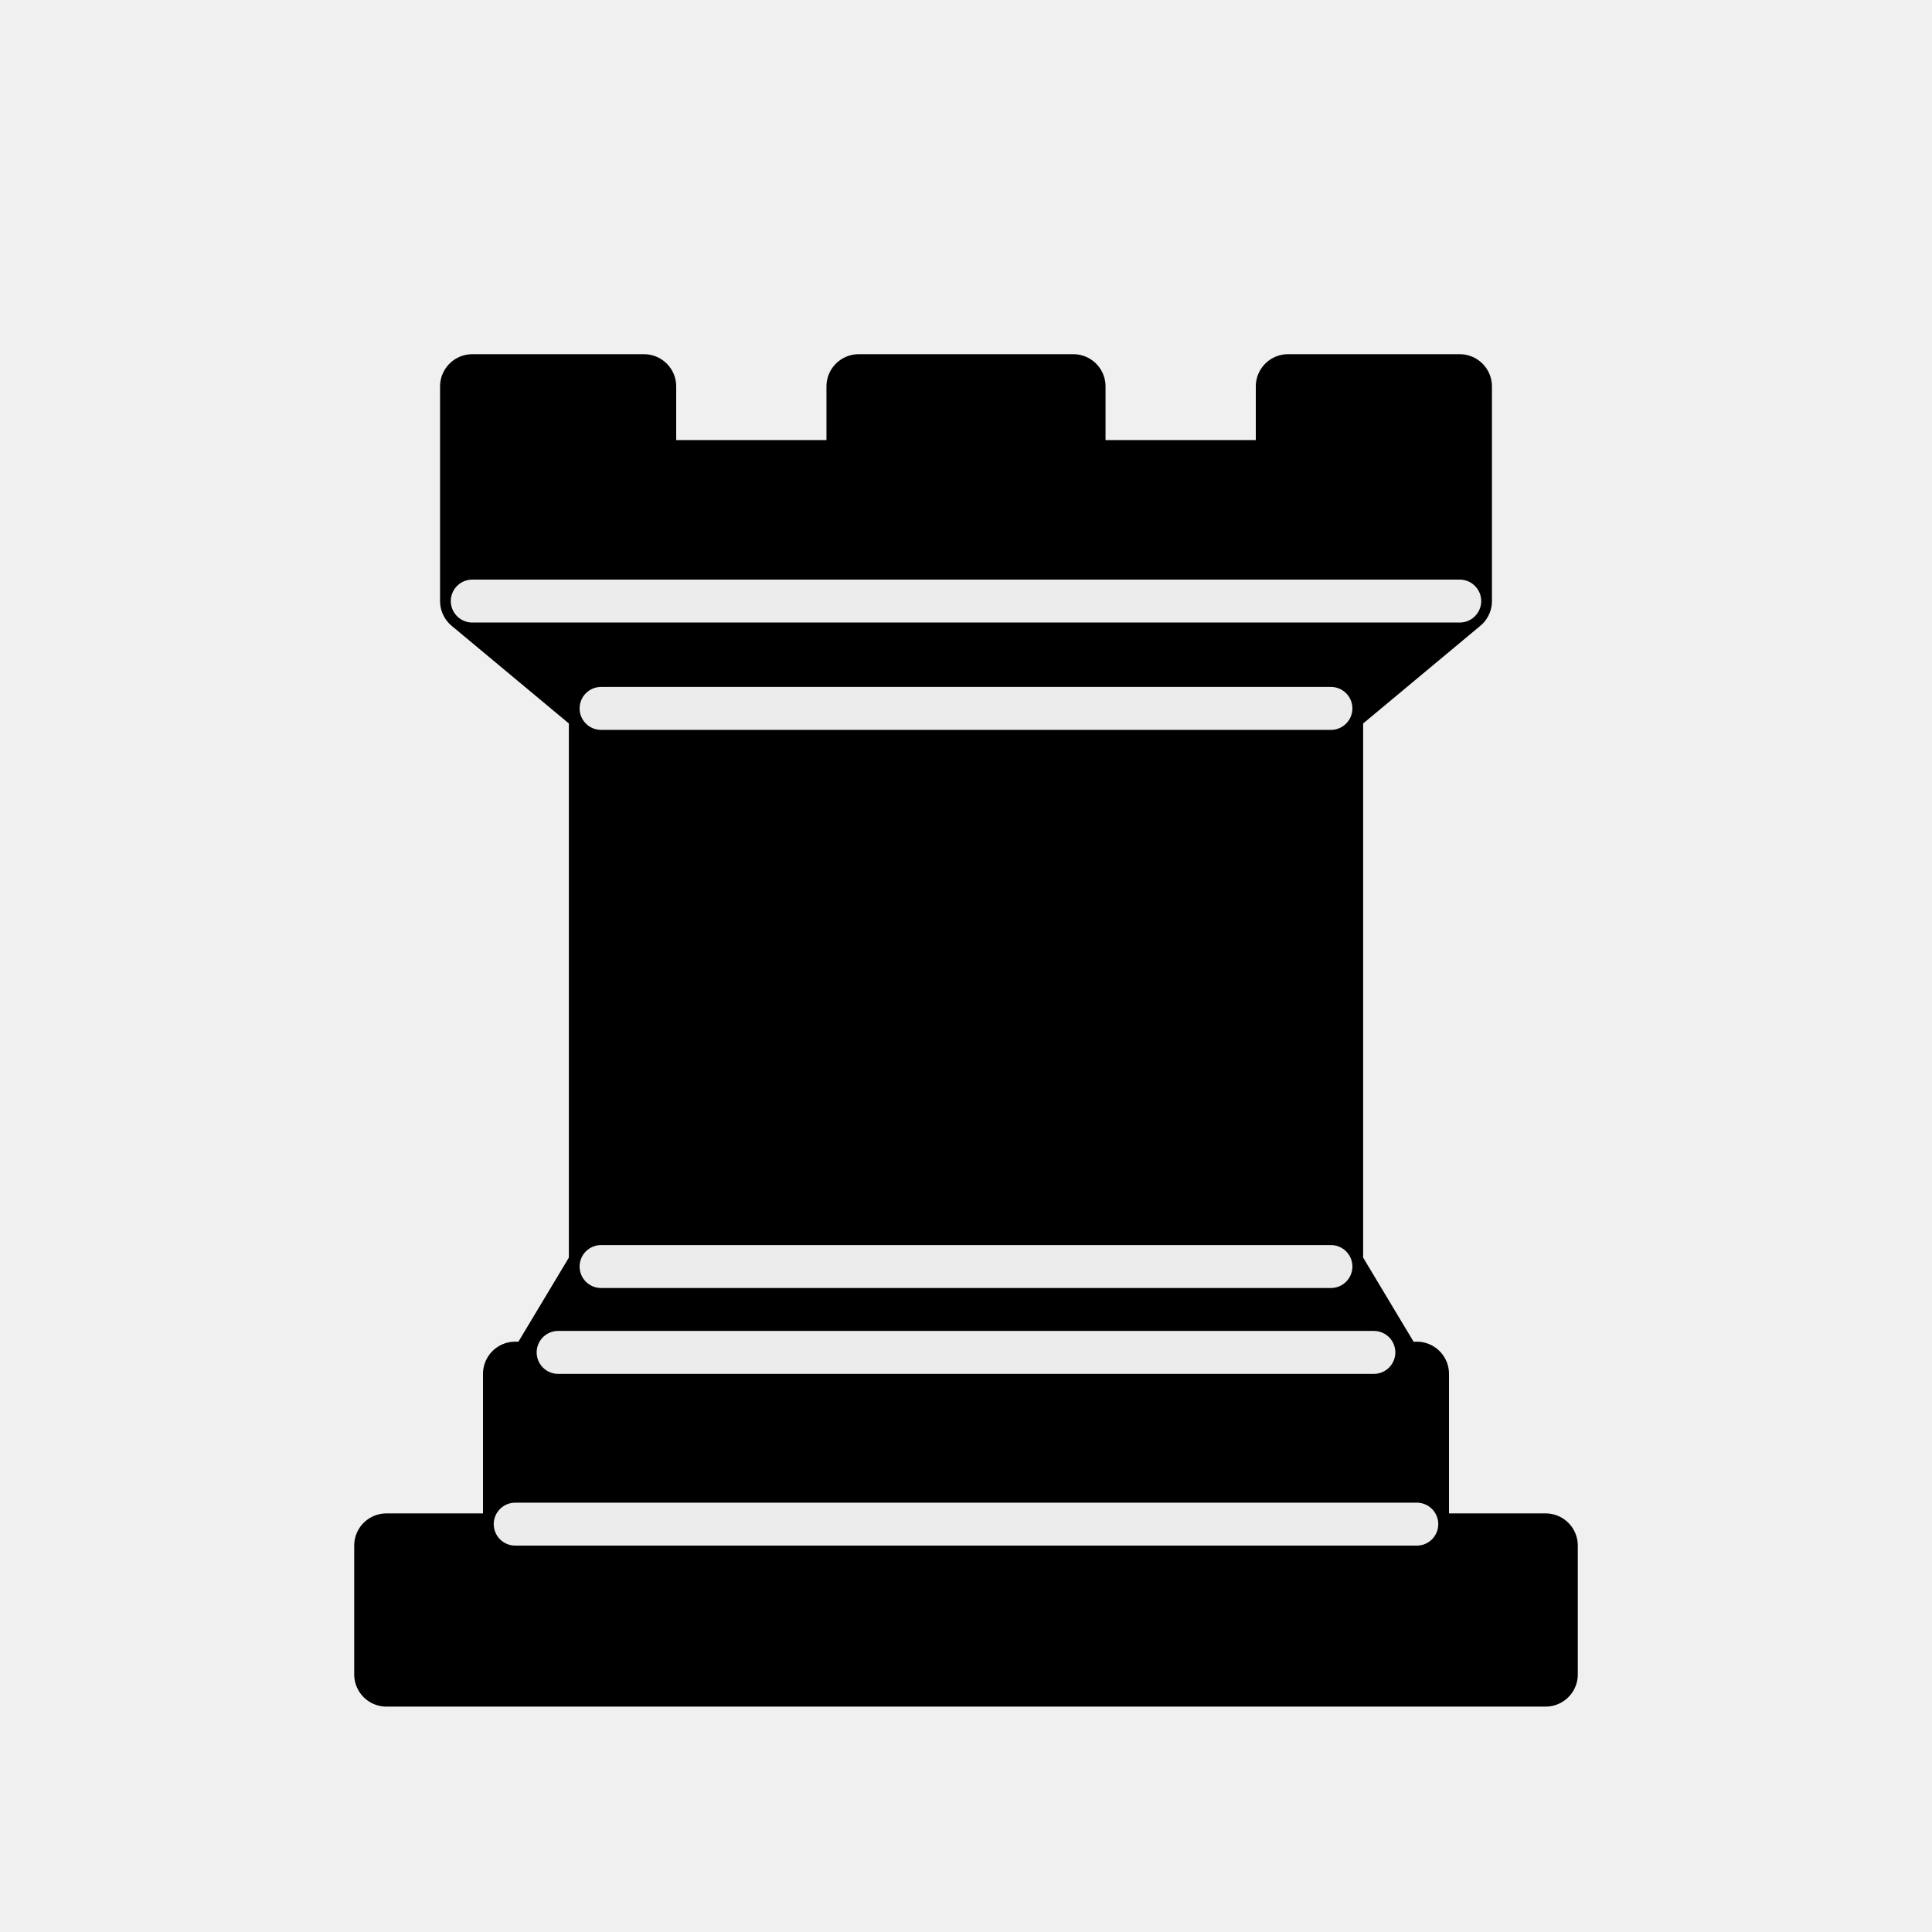
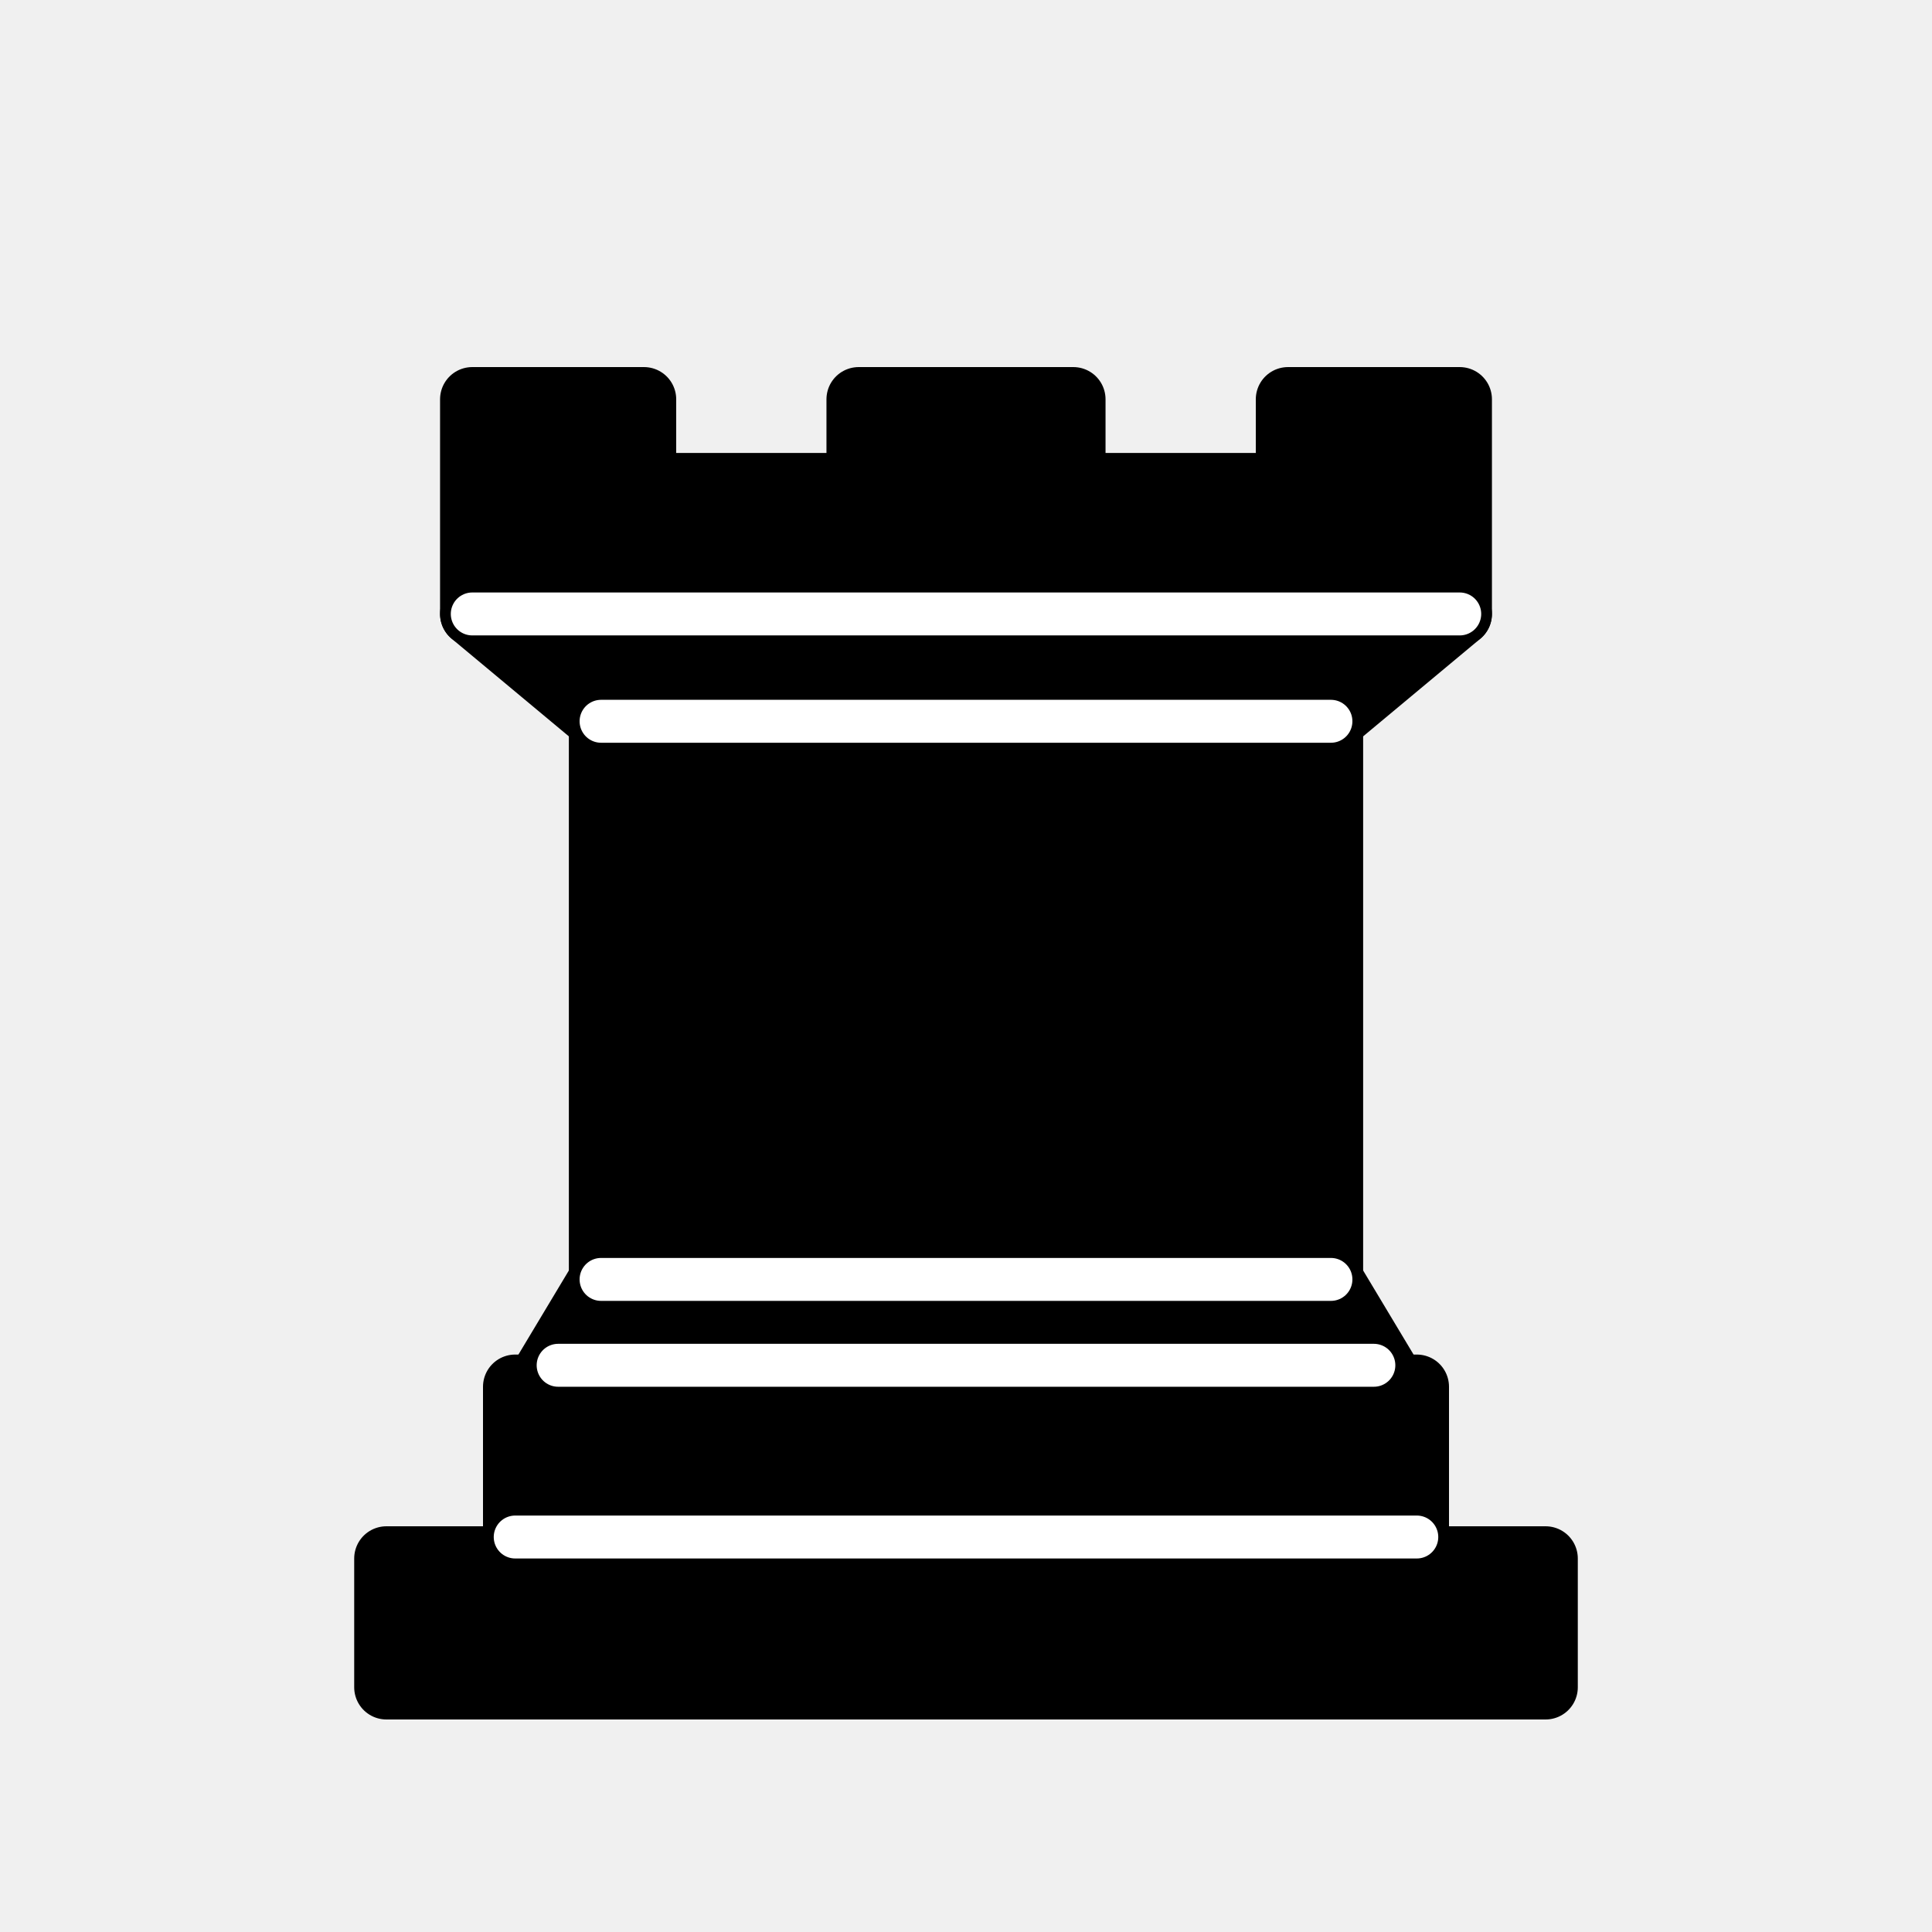
- <svg xmlns="http://www.w3.org/2000/svg" style="color-scheme:light only" width="45" height="45" viewBox="0 0 45 45">
-   <g fill-rule="evenodd" stroke="#000" stroke-linecap="round" stroke-linejoin="round" stroke-width="1.5">
-     <path stroke-linecap="butt" d="M9 39h27v-3H9zm3.5-7 1.5-2.5h17l1.5 2.5zm-.5 4v-4h21v4z" />
-     <path stroke-linecap="butt" stroke-linejoin="miter" d="M14 29.5v-13h17v13z" />
-     <path stroke-linecap="butt" d="M14 16.5 11 14h23l-3 2.5zM11 14V9h4v2h5V9h5v2h5V9h4v5z" />
-     <path fill="none" stroke="#ececec" stroke-linejoin="miter" stroke-width="1" d="M12 35.5h21m-20-4h19m-18-2h17m-17-13h17M11 14h23" />
+ <svg xmlns="http://www.w3.org/2000/svg" version="1.1" width="45" height="45">
+   <g style="opacity:1; fill:#000000; fill-opacity:1; fill-rule:evenodd; stroke:#000000; stroke-width:1.5; stroke-linecap:round;stroke-linejoin:round;stroke-miterlimit:4; stroke-dasharray:none; stroke-opacity:1;" transform="translate(0,0.3)">
+     <path d="M 9,39 L 36,39 L 36,36 L 9,36 L 9,39 z " style="stroke-linecap:butt;" />
+     <path d="M 12.5,32 L 14,29.5 L 31,29.5 L 32.5,32 L 12.5,32 z " style="stroke-linecap:butt;" />
+     <path d="M 12,36 L 12,32 L 33,32 L 33,36 L 12,36 z " style="stroke-linecap:butt;" />
+     <path d="M 14,29.5 L 14,16.5 L 31,16.5 L 31,29.5 L 14,29.5 z " style="stroke-linecap:butt;stroke-linejoin:miter;" />
+     <path d="M 14,16.5 L 11,14 L 34,14 L 31,16.5 L 14,16.5 z " style="stroke-linecap:butt;" />
+     <path d="M 11,14 L 11,9 L 15,9 L 15,11 L 20,11 L 20,9 L 25,9 L 25,11 L 30,11 L 30,9 L 34,9 L 34,14 L 11,14 z " style="stroke-linecap:butt;" />
+     <path d="M 12,35.5 L 33,35.5 L 33,35.5" style="fill:none; stroke:#ffffff; stroke-width:1; stroke-linejoin:miter;" />
+     <path d="M 13,31.5 L 32,31.5" style="fill:none; stroke:#ffffff; stroke-width:1; stroke-linejoin:miter;" />
+     <path d="M 14,29.5 L 31,29.5" style="fill:none; stroke:#ffffff; stroke-width:1; stroke-linejoin:miter;" />
+     <path d="M 14,16.5 L 31,16.5" style="fill:none; stroke:#ffffff; stroke-width:1; stroke-linejoin:miter;" />
+     <path d="M 11,14 L 34,14" style="fill:none; stroke:#ffffff; stroke-width:1; stroke-linejoin:miter;" />
  </g>
</svg>
